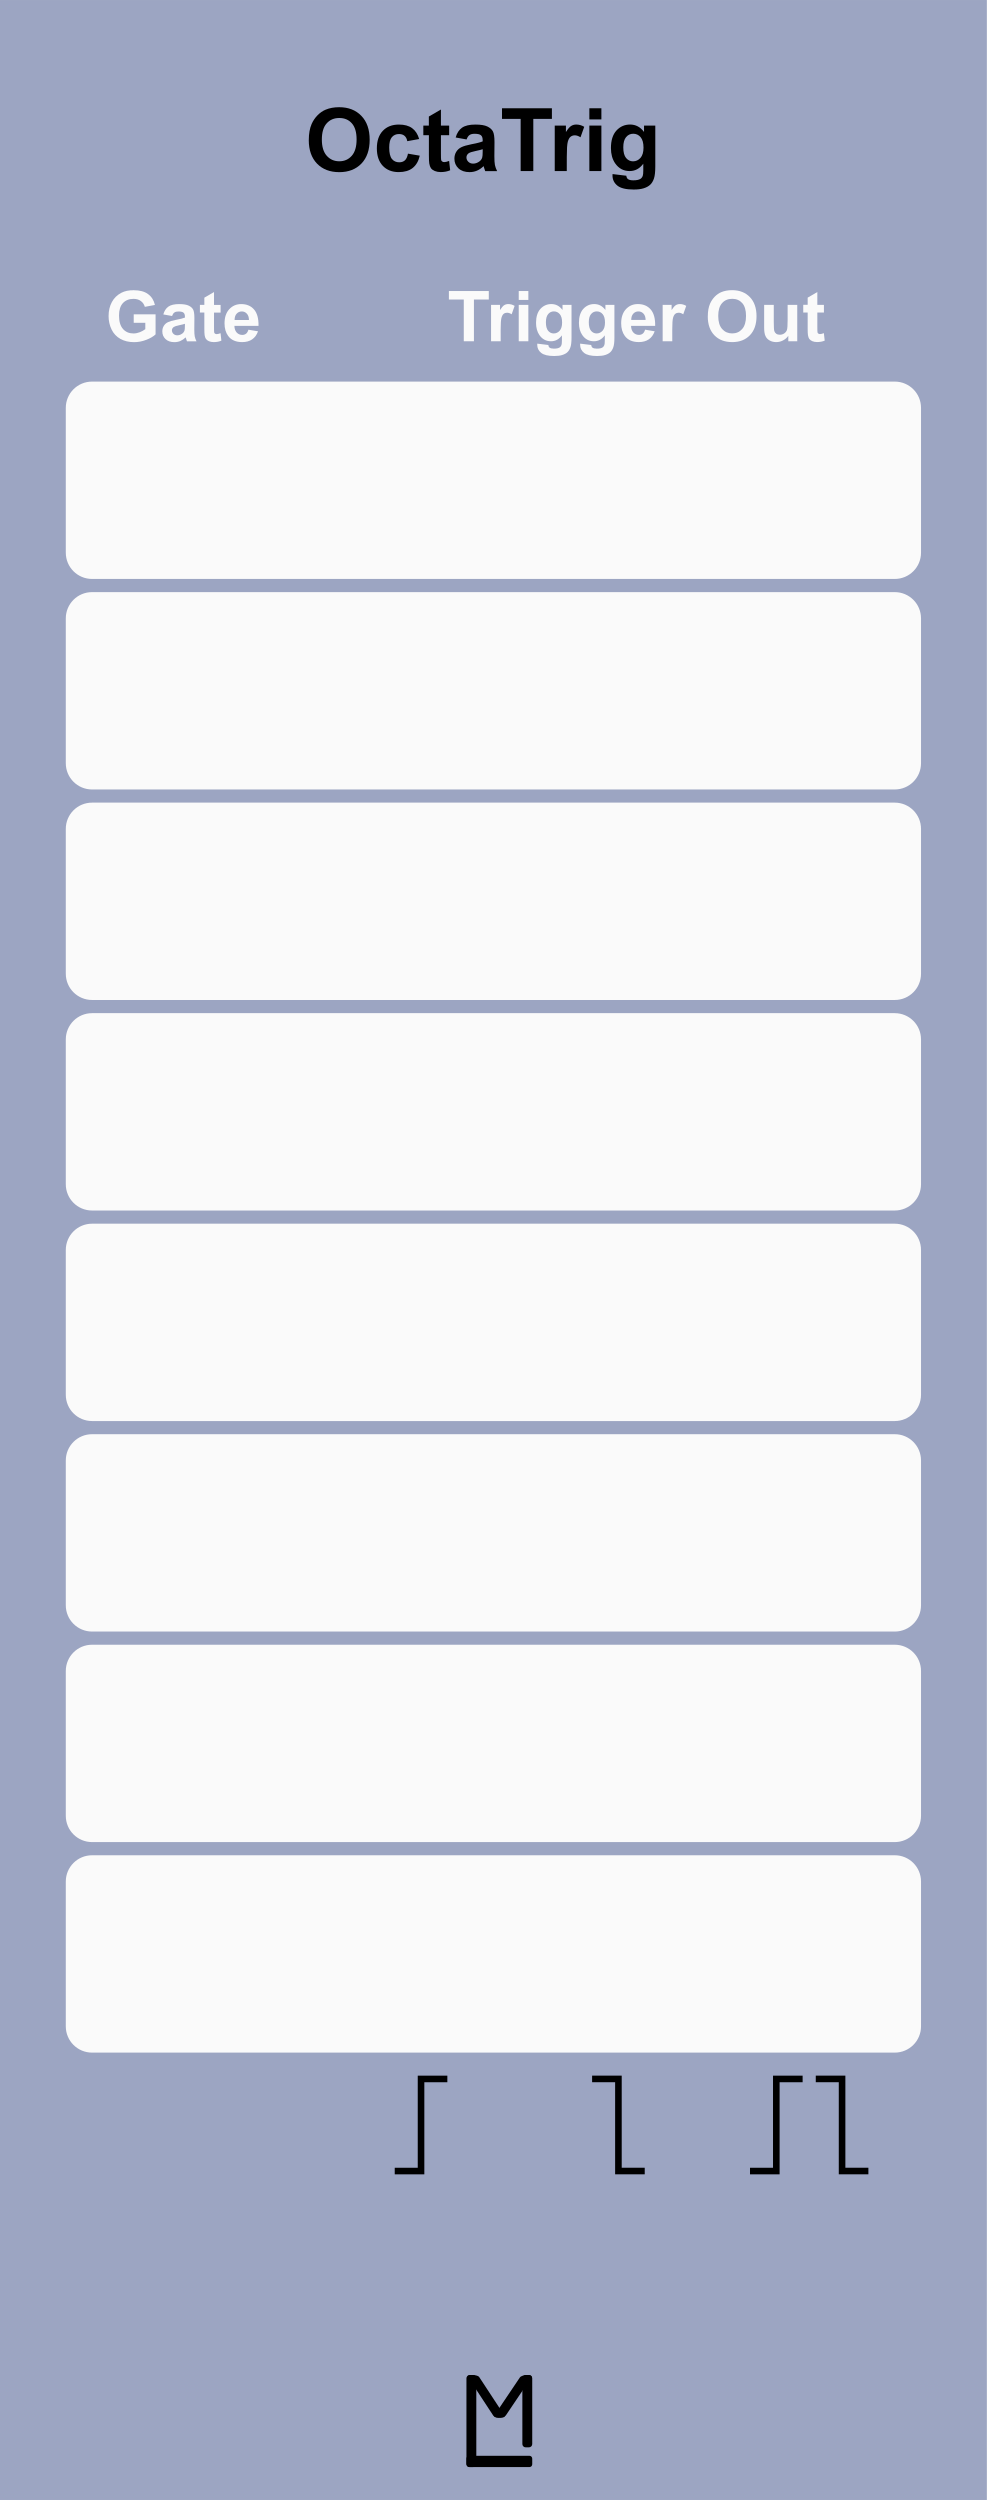
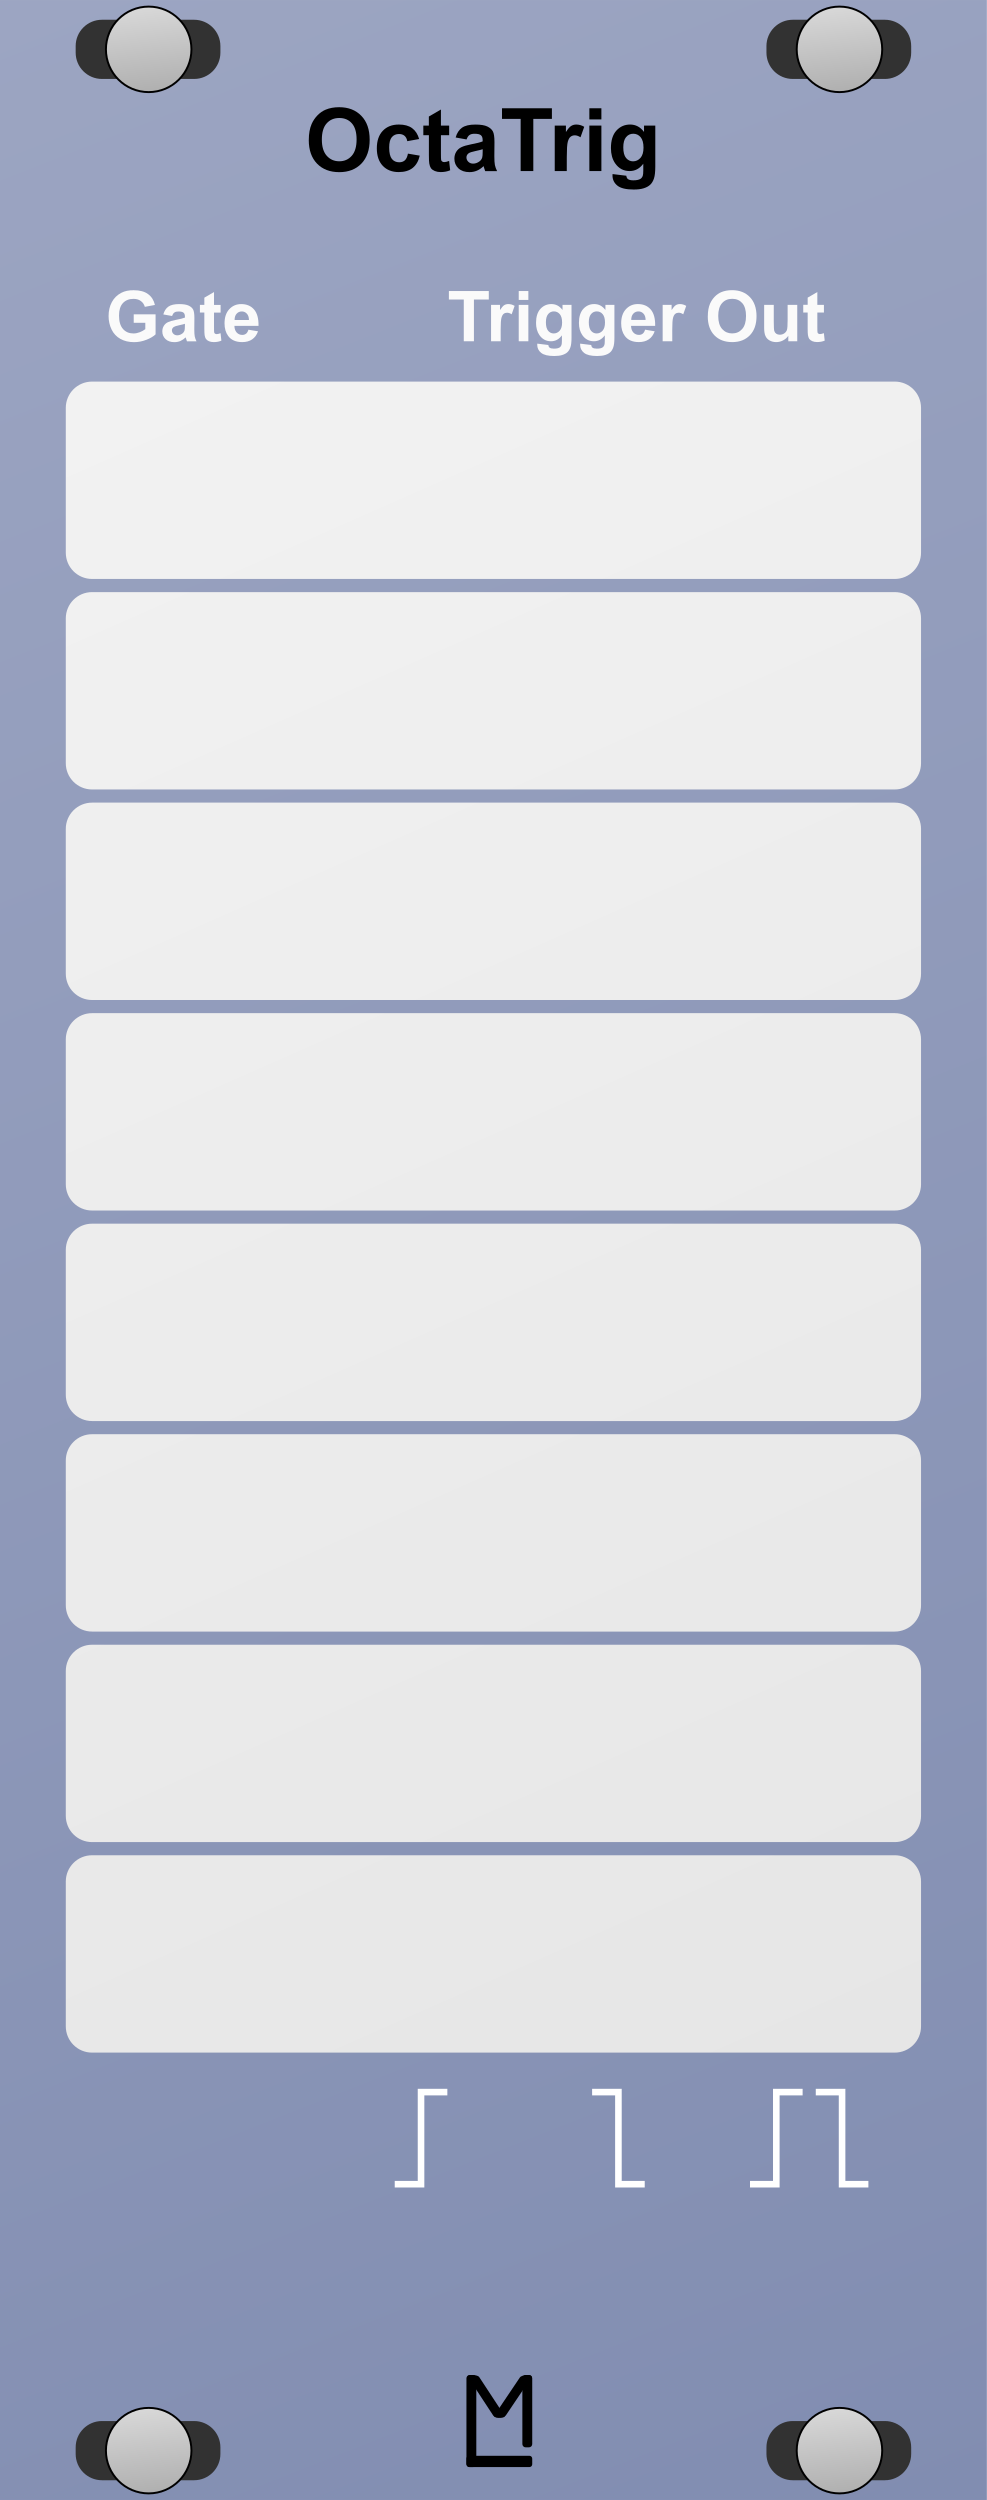
- <svg xmlns="http://www.w3.org/2000/svg" width="150" height="380" viewBox="0 0 39.688 100.542" version="1.1" id="svg8">
+ <svg xmlns="http://www.w3.org/2000/svg" xmlns:xlink="http://www.w3.org/1999/xlink" width="150" height="380" viewBox="0 0 39.688 100.542" version="1.1" id="svg8">
  <defs id="defs2">
-     </defs>
+     <linearGradient id="linearGradient855">
+       <stop style="stop-color:#f2f2f2;stop-opacity:1" offset="0" id="stop851" />
+       <stop style="stop-color:#e6e6e6;stop-opacity:1" offset="1" id="stop853" />
+     </linearGradient>
+     <linearGradient id="linearGradient846">
+       <stop style="stop-color:#9ca5c2;stop-opacity:1;" offset="0" id="stop842" />
+       <stop style="stop-color:#818db1;stop-opacity:1" offset="1" id="stop844" />
+     </linearGradient>
+     <linearGradient xlink:href="#linearGradient846" id="linearGradient848" x1="-7.3436632e-018" y1="-1.6666667e-006" x2="39.688" y2="100.542" gradientUnits="userSpaceOnUse" />
+     <linearGradient xlink:href="#linearGradient855" id="linearGradient857" x1="14" y1="58" x2="128" y2="316" gradientUnits="userSpaceOnUse" />
+     <linearGradient xlink:href="#Transport-4" id="linearGradient901" gradientUnits="userSpaceOnUse" gradientTransform="translate(0.02645864,-197.2521)" x1="5.953" y1="197.517" x2="6.35" y2="201.221" />
+     <linearGradient id="Transport-4">
+       <stop id="stop1090" offset="0" style="stop-color:#d8d8d8;stop-opacity:1" />
+       <stop id="stop1092" offset="1" style="stop-color:#acacac;stop-opacity:1" />
+     </linearGradient>
+     <linearGradient xlink:href="#Transport-4" id="linearGradient919" gradientUnits="userSpaceOnUse" gradientTransform="translate(0.02645864,-197.2521)" x1="5.953" y1="197.517" x2="6.35" y2="201.221" />
+     <linearGradient xlink:href="#Transport-4" id="linearGradient921" gradientUnits="userSpaceOnUse" gradientTransform="translate(0.02645864,-197.2521)" x1="5.953" y1="197.517" x2="6.35" y2="201.221" />
+     <linearGradient xlink:href="#Transport-4" id="linearGradient923" gradientUnits="userSpaceOnUse" gradientTransform="translate(0.02645864,-197.2521)" x1="5.953" y1="197.517" x2="6.35" y2="201.221" />
+   </defs>
  <g id="layer2" style="display:inline">
-     <path style="fill:#9ca5c2;fill-opacity:1;stroke-width:0.306" d="M 0,-3.4195964e-6 H 39.688 V 100.542 H 0 Z" id="rect4689" />
+     <rect y="-3.4195964e-006" x="0" height="100.542" width="39.688" id="rect4689" style="fill:url(#linearGradient848);fill-opacity:1;stroke-width:0.306" />
    <g id="text4720" style="font-style:normal;font-variant:normal;font-weight:bold;font-stretch:normal;font-size:19.756px;line-height:1.25;font-family:Arial;-inkscape-font-specification:'Arial, Bold';font-variant-ligatures:normal;font-variant-caps:normal;font-variant-numeric:normal;font-feature-settings:normal;text-align:start;letter-spacing:0px;word-spacing:0px;writing-mode:lr-tb;text-anchor:start;fill:#000000;fill-opacity:1;stroke:none;stroke-width:0.265" aria-label="M" />
    <g style="fill:#000000;fill-opacity:1" transform="matrix(0.25,0,0,0.25,14.9225,74.61251)" id="g4799">
-       <path style="fill:#000000;fill-opacity:1;stroke-width:0.221" d="m 15.875,83.608 h 0.529 c 0.293,0 0.529,0.236 0.529,0.529 v 13.758 c 0,0.293 -0.236,0.529 -0.529,0.529 h -0.529 c -0.293,0 -0.529,-0.236 -0.529,-0.529 V 84.138 c 0,-0.293 0.236,-0.529 0.529,-0.529 z" id="rect4736" />
-       <path style="fill:#000000;fill-opacity:1;stroke-width:0.274" d="m 15.801,96.606 h 9.674 c 0.252,0 0.455,0.203 0.455,0.455 v 0.91 c 0,0.252 -0.203,0.455 -0.455,0.455 h -9.674 c -0.252,0 -0.455,-0.203 -0.455,-0.455 v -0.91 c 0,-0.252 0.203,-0.455 0.455,-0.455 z" id="rect4738" />
-       <path style="fill:#000000;fill-opacity:1;stroke-width:0.229" d="m 24.871,83.608 h 0.529 c 0.293,0 0.529,0.236 0.529,0.529 v 10.583 c 0,0.293 -0.236,0.529 -0.529,0.529 H 24.871 c -0.293,0 -0.529,-0.236 -0.529,-0.529 V 84.138 c 0,-0.293 0.236,-0.529 0.529,-0.529 z" id="rect4759" />
-       <path transform="matrix(1,0,0.5488541,0.8359182,0,0)" style="fill:#000000;fill-opacity:1;stroke-width:0.206" d="m -38.621,100.02 c 0.5,0 0.903,0.167 0.903,0.374 v 7.481 c 0,0.207 -0.403,0.374 -0.903,0.374 -0.5,0 -0.903,-0.167 -0.903,-0.374 v -7.481 c 0,-0.207 0.403,-0.374 0.903,-0.374 z" id="rect4759-7" />
-       <path transform="matrix(1,0,0.5583794,-0.8295857,0,0)" style="fill:#000000;fill-opacity:1;stroke-width:0.209" d="m 81.411,-109.076 c 0.513,0 0.926,0.211 0.926,0.474 v 7.345 c 0,0.262 -0.413,0.474 -0.926,0.474 -0.513,0 -0.926,-0.211 -0.926,-0.474 v -7.345 c 0,-0.262 0.413,-0.474 0.926,-0.474 z" id="rect4759-7-3" />
+       <rect style="fill:#000000;fill-opacity:1;stroke-width:0.221" id="rect4736" width="1.587" height="14.817" x="15.346" y="83.608" ry="0.529" rx="0.529" />
+       <rect style="fill:#000000;fill-opacity:1;stroke-width:0.274" id="rect4738" width="10.583" height="1.819" x="15.346" y="96.606" ry="0.455" rx="0.455" />
+       <rect style="fill:#000000;fill-opacity:1;stroke-width:0.229" id="rect4759" width="1.587" height="11.642" x="24.342" y="83.608" ry="0.529" rx="0.529" />
+       <rect style="fill:#000000;fill-opacity:1;stroke-width:0.206" id="rect4759-7" width="1.807" height="8.229" x="-39.524" y="100.02" ry="0.374" transform="matrix(1,0,0.5488541,0.8359182,0,0)" rx="0.903" />
+       <rect style="fill:#000000;fill-opacity:1;stroke-width:0.209" id="rect4759-7-3" width="1.852" height="8.292" x="80.485" y="-109.076" ry="0.474" transform="matrix(1,0,0.5583794,-0.8295857,0,0)" rx="0.926" />
    </g>
    <g style="font-style:normal;font-variant:normal;font-weight:normal;font-stretch:normal;font-size:2.822px;line-height:1.25;font-family:Arial;-inkscape-font-specification:'Arial, Normal';font-variant-ligatures:normal;font-variant-caps:normal;font-variant-numeric:normal;font-feature-settings:normal;text-align:start;letter-spacing:0px;word-spacing:0px;writing-mode:lr-tb;text-anchor:start;fill:#000000;fill-opacity:1;stroke:none;stroke-width:0.265" id="text989" />
    <g aria-label="OctaTrig" style="font-style:normal;font-variant:normal;font-weight:bold;font-stretch:normal;font-size:3.528px;line-height:1.25;font-family:Arial;-inkscape-font-specification:'Arial, Bold';font-variant-ligatures:normal;font-variant-caps:normal;font-variant-numeric:normal;font-feature-settings:normal;text-align:center;letter-spacing:0px;word-spacing:0px;writing-mode:lr-tb;text-anchor:middle;display:inline;fill:#000000;fill-opacity:1;stroke:none;stroke-width:0.265" id="text914-6">
-       <path d="m 12.419,5.632 q 0,-0.386 0.115,-0.648 0.086,-0.193 0.234,-0.346 0.15,-0.153 0.327,-0.227 0.236,-0.1 0.544,-0.1 0.558,0 0.892,0.346 0.336,0.346 0.336,0.963 0,0.612 -0.332,0.958 -0.332,0.345 -0.889,0.345 -0.563,0 -0.896,-0.343 -0.332,-0.345 -0.332,-0.947 z m 0.525,-0.017 q 0,0.429 0.198,0.651 0.198,0.22 0.503,0.22 0.305,0 0.5,-0.219 0.196,-0.22 0.196,-0.66 0,-0.434 -0.191,-0.648 -0.189,-0.214 -0.505,-0.214 -0.315,0 -0.508,0.217 -0.193,0.215 -0.193,0.651 z" style="" id="path1491" />
-       <path d="m 16.856,5.591 -0.477,0.086 q -0.024,-0.143 -0.11,-0.215 -0.084,-0.072 -0.22,-0.072 -0.181,0 -0.289,0.126 -0.107,0.124 -0.107,0.417 0,0.326 0.109,0.46 0.11,0.134 0.295,0.134 0.138,0 0.226,-0.078 0.088,-0.079 0.124,-0.27 l 0.475,0.081 q -0.074,0.327 -0.284,0.494 -0.21,0.167 -0.563,0.167 -0.401,0 -0.641,-0.253 -0.238,-0.253 -0.238,-0.701 0,-0.453 0.239,-0.705 0.239,-0.253 0.648,-0.253 0.334,0 0.531,0.145 0.198,0.143 0.284,0.438 z" style="" id="path1493" />
-       <path d="m 18.064,5.05 v 0.386 h -0.331 v 0.737 q 0,0.224 0.009,0.262 0.01,0.036 0.043,0.06 0.034,0.024 0.083,0.024 0.067,0 0.195,-0.047 l 0.041,0.376 q -0.169,0.072 -0.382,0.072 -0.131,0 -0.236,-0.043 -0.105,-0.045 -0.155,-0.114 -0.048,-0.071 -0.067,-0.189 -0.015,-0.084 -0.015,-0.341 V 5.436 H 17.025 V 5.05 h 0.222 V 4.686 L 17.733,4.404 v 0.646 z" style="" id="path1495" />
-       <path d="m 18.765,5.608 -0.439,-0.079 q 0.074,-0.265 0.255,-0.393 0.181,-0.127 0.537,-0.127 0.324,0 0.482,0.078 0.158,0.076 0.222,0.195 0.065,0.117 0.065,0.432 l -0.005,0.565 q 0,0.241 0.022,0.357 0.024,0.114 0.088,0.245 h -0.479 q -0.019,-0.048 -0.047,-0.143 -0.012,-0.043 -0.017,-0.057 -0.124,0.121 -0.265,0.181 -0.141,0.06 -0.301,0.06 -0.282,0 -0.446,-0.153 -0.162,-0.153 -0.162,-0.388 0,-0.155 0.074,-0.276 0.074,-0.122 0.207,-0.186 0.134,-0.065 0.386,-0.114 0.339,-0.064 0.47,-0.119 v -0.048 q 0,-0.14 -0.069,-0.198 -0.069,-0.06 -0.26,-0.06 -0.129,0 -0.202,0.052 -0.072,0.05 -0.117,0.177 z m 0.648,0.393 q -0.093,0.031 -0.295,0.074 -0.202,0.043 -0.264,0.084 -0.095,0.067 -0.095,0.171 0,0.102 0.076,0.176 0.076,0.074 0.193,0.074 0.131,0 0.25,-0.086 0.088,-0.065 0.115,-0.16 0.019,-0.062 0.019,-0.236 z" style="" id="path1497" />
-       <path d="M 20.939,6.879 V 4.781 H 20.189 V 4.354 h 2.007 V 4.781 H 21.448 v 2.098 z" style="" id="path1499" />
-       <path d="M 22.794,6.879 H 22.31 V 5.05 h 0.45 v 0.26 q 0.115,-0.184 0.207,-0.243 0.093,-0.059 0.21,-0.059 0.165,0 0.319,0.091 l -0.15,0.422 q -0.122,-0.079 -0.227,-0.079 -0.102,0 -0.172,0.057 -0.071,0.055 -0.112,0.202 -0.04,0.146 -0.04,0.613 z" style="" id="path1501" />
-       <path d="M 23.702,4.802 V 4.354 h 0.484 v 0.448 z m 0,2.077 V 5.05 h 0.484 v 1.829 z" style="" id="path1503" />
-       <path d="m 24.635,7 0.553,0.067 q 0.014,0.096 0.064,0.133 0.069,0.052 0.217,0.052 0.189,0 0.284,-0.057 0.064,-0.038 0.096,-0.122 0.022,-0.06 0.022,-0.222 V 6.583 q -0.217,0.296 -0.548,0.296 -0.369,0 -0.584,-0.312 -0.169,-0.246 -0.169,-0.613 0,-0.46 0.22,-0.703 0.222,-0.243 0.551,-0.243 0.339,0 0.56,0.298 V 5.05 h 0.453 v 1.642 q 0,0.324 -0.053,0.484 -0.053,0.16 -0.15,0.251 -0.096,0.091 -0.258,0.143 -0.16,0.052 -0.407,0.052 -0.465,0 -0.66,-0.16 Q 24.633,7.303 24.633,7.058 q 0,-0.024 0.002,-0.059 z m 0.432,-1.073 q 0,0.291 0.112,0.427 0.114,0.134 0.279,0.134 0.177,0 0.3,-0.138 0.122,-0.14 0.122,-0.412 0,-0.284 -0.117,-0.422 -0.117,-0.138 -0.296,-0.138 -0.174,0 -0.288,0.136 -0.112,0.134 -0.112,0.412 z" style="" id="path1505" />
+       <path d="m 12.419,5.632 q 0,-0.386 0.115,-0.648 0.086,-0.193 0.234,-0.346 0.15,-0.153 0.327,-0.227 0.236,-0.1 0.544,-0.1 0.558,0 0.892,0.346 0.336,0.346 0.336,0.963 0,0.612 -0.332,0.958 -0.332,0.345 -0.889,0.345 -0.563,0 -0.896,-0.343 -0.332,-0.345 -0.332,-0.947 z m 0.525,-0.017 q 0,0.429 0.198,0.651 0.198,0.22 0.503,0.22 0.305,0 0.5,-0.219 0.196,-0.22 0.196,-0.66 0,-0.434 -0.191,-0.648 -0.189,-0.214 -0.505,-0.214 -0.315,0 -0.508,0.217 -0.193,0.215 -0.193,0.651 z" id="path1002" />
+       <path d="m 16.856,5.591 -0.477,0.086 Q 16.355,5.534 16.269,5.461 16.184,5.389 16.048,5.389 q -0.181,0 -0.289,0.126 -0.107,0.124 -0.107,0.417 0,0.326 0.109,0.46 0.11,0.134 0.295,0.134 0.138,0 0.226,-0.078 0.088,-0.079 0.124,-0.27 l 0.475,0.081 q -0.074,0.327 -0.284,0.494 -0.21,0.167 -0.563,0.167 -0.401,0 -0.641,-0.253 -0.238,-0.253 -0.238,-0.701 0,-0.453 0.239,-0.705 0.239,-0.253 0.648,-0.253 0.334,0 0.531,0.145 0.198,0.143 0.284,0.438 z" id="path1004" />
+       <path d="m 18.064,5.05 v 0.386 h -0.331 v 0.737 q 0,0.224 0.009,0.262 0.01,0.036 0.043,0.06 0.034,0.024 0.083,0.024 0.067,0 0.195,-0.047 l 0.041,0.376 q -0.169,0.072 -0.382,0.072 -0.131,0 -0.236,-0.043 -0.105,-0.045 -0.155,-0.114 -0.048,-0.071 -0.067,-0.189 -0.015,-0.084 -0.015,-0.341 V 5.436 H 17.025 V 5.05 h 0.222 V 4.686 L 17.733,4.404 v 0.646 z" id="path1006" />
+       <path d="M 18.765,5.608 18.325,5.529 q 0.074,-0.265 0.255,-0.393 0.181,-0.127 0.537,-0.127 0.324,0 0.482,0.078 0.158,0.076 0.222,0.195 0.065,0.117 0.065,0.432 l -0.005,0.565 q 0,0.241 0.022,0.357 0.024,0.114 0.088,0.245 h -0.479 q -0.019,-0.048 -0.047,-0.143 -0.012,-0.043 -0.017,-0.057 -0.124,0.121 -0.265,0.181 -0.141,0.06 -0.301,0.06 -0.282,0 -0.446,-0.153 -0.162,-0.153 -0.162,-0.388 0,-0.155 0.074,-0.276 0.074,-0.122 0.207,-0.186 0.134,-0.065 0.386,-0.114 0.339,-0.064 0.47,-0.119 V 5.637 q 0,-0.14 -0.069,-0.198 -0.069,-0.06 -0.26,-0.06 -0.129,0 -0.202,0.052 -0.072,0.05 -0.117,0.177 z m 0.648,0.393 q -0.093,0.031 -0.295,0.074 -0.202,0.043 -0.264,0.084 -0.095,0.067 -0.095,0.171 0,0.102 0.076,0.176 0.076,0.074 0.193,0.074 0.131,0 0.25,-0.086 0.088,-0.065 0.115,-0.16 0.019,-0.062 0.019,-0.236 z" id="path1008" />
+       <path d="M 20.939,6.879 V 4.781 H 20.189 V 4.354 h 2.007 V 4.781 H 21.448 v 2.098 z" id="path1010" />
+       <path d="M 22.794,6.879 H 22.31 V 5.05 h 0.45 v 0.26 q 0.115,-0.184 0.207,-0.243 0.093,-0.059 0.21,-0.059 0.165,0 0.319,0.091 l -0.15,0.422 q -0.122,-0.079 -0.227,-0.079 -0.102,0 -0.172,0.057 -0.071,0.055 -0.112,0.202 -0.04,0.146 -0.04,0.613 z" id="path1012" />
+       <path d="M 23.702,4.802 V 4.354 h 0.484 v 0.448 z m 0,2.077 V 5.05 h 0.484 v 1.829 z" id="path1014" />
+       <path d="m 24.635,7 0.553,0.067 q 0.014,0.096 0.064,0.133 0.069,0.052 0.217,0.052 0.189,0 0.284,-0.057 0.064,-0.038 0.096,-0.122 0.022,-0.06 0.022,-0.222 V 6.583 q -0.217,0.296 -0.548,0.296 -0.369,0 -0.584,-0.312 -0.169,-0.246 -0.169,-0.613 0,-0.46 0.22,-0.703 0.222,-0.243 0.551,-0.243 0.339,0 0.56,0.298 V 5.05 h 0.453 v 1.642 q 0,0.324 -0.053,0.484 -0.053,0.16 -0.15,0.251 -0.096,0.091 -0.258,0.143 -0.16,0.052 -0.407,0.052 -0.465,0 -0.66,-0.16 Q 24.633,7.303 24.633,7.058 q 0,-0.024 0.002,-0.059 z m 0.432,-1.073 q 0,0.291 0.112,0.427 0.114,0.134 0.279,0.134 0.177,0 0.3,-0.138 0.122,-0.14 0.122,-0.412 0,-0.284 -0.117,-0.422 -0.117,-0.138 -0.296,-0.138 -0.174,0 -0.288,0.136 -0.112,0.134 -0.112,0.412 z" id="path1016" />
    </g>
-     <path style="fill:#fafafa;fill-opacity:1;stroke:none;stroke-width:0.463;stroke-linecap:square;stroke-linejoin:bevel;stroke-miterlimit:2;stroke-dasharray:none;stroke-opacity:1;paint-order:markers fill stroke" d="M 3.704,15.346 H 35.983 c 0.586,0 1.058,0.472 1.058,1.058 v 5.821 c 0,0.586 -0.472,1.058 -1.058,1.058 H 3.704 c -0.586,0 -1.058,-0.472 -1.058,-1.058 V 16.404 c 0,-0.586 0.472,-1.058 1.058,-1.058 z" id="rect826" />
-     <path style="display:inline;fill:#fafafa;fill-opacity:1;stroke:none;stroke-width:0.463;stroke-linecap:square;stroke-linejoin:bevel;stroke-miterlimit:2;stroke-dasharray:none;stroke-opacity:1;paint-order:markers fill stroke" d="M 3.704,23.813 H 35.983 c 0.586,0 1.058,0.472 1.058,1.058 v 5.821 c 0,0.586 -0.472,1.058 -1.058,1.058 H 3.704 c -0.586,0 -1.058,-0.472 -1.058,-1.058 v -5.821 c 0,-0.586 0.472,-1.058 1.058,-1.058 z" id="rect826-6" />
-     <path style="display:inline;fill:#fafafa;fill-opacity:1;stroke:none;stroke-width:0.463;stroke-linecap:square;stroke-linejoin:bevel;stroke-miterlimit:2;stroke-dasharray:none;stroke-opacity:1;paint-order:markers fill stroke" d="M 3.704,32.279 H 35.983 c 0.586,0 1.058,0.472 1.058,1.058 v 5.821 c 0,0.586 -0.472,1.058 -1.058,1.058 H 3.704 c -0.586,0 -1.058,-0.472 -1.058,-1.058 v -5.821 c 0,-0.586 0.472,-1.058 1.058,-1.058 z" id="rect826-3" />
-     <path style="display:inline;fill:#fafafa;fill-opacity:1;stroke:none;stroke-width:0.463;stroke-linecap:square;stroke-linejoin:bevel;stroke-miterlimit:2;stroke-dasharray:none;stroke-opacity:1;paint-order:markers fill stroke" d="M 3.704,40.746 H 35.983 c 0.586,0 1.058,0.472 1.058,1.058 v 5.821 c 0,0.586 -0.472,1.058 -1.058,1.058 H 3.704 c -0.586,0 -1.058,-0.472 -1.058,-1.058 v -5.821 c 0,-0.586 0.472,-1.058 1.058,-1.058 z" id="rect826-4" />
-     <path style="display:inline;fill:#fafafa;fill-opacity:1;stroke:none;stroke-width:0.463;stroke-linecap:square;stroke-linejoin:bevel;stroke-miterlimit:2;stroke-dasharray:none;stroke-opacity:1;paint-order:markers fill stroke" d="M 3.704,49.213 H 35.983 c 0.586,0 1.058,0.472 1.058,1.058 v 5.821 c 0,0.586 -0.472,1.058 -1.058,1.058 H 3.704 c -0.586,0 -1.058,-0.472 -1.058,-1.058 v -5.821 c 0,-0.586 0.472,-1.058 1.058,-1.058 z" id="rect826-8" />
-     <path style="display:inline;fill:#fafafa;fill-opacity:1;stroke:none;stroke-width:0.463;stroke-linecap:square;stroke-linejoin:bevel;stroke-miterlimit:2;stroke-dasharray:none;stroke-opacity:1;paint-order:markers fill stroke" d="M 3.704,57.679 H 35.983 c 0.586,0 1.058,0.472 1.058,1.058 v 5.821 c 0,0.586 -0.472,1.058 -1.058,1.058 H 3.704 c -0.586,0 -1.058,-0.472 -1.058,-1.058 v -5.821 c 0,-0.586 0.472,-1.058 1.058,-1.058 z" id="rect826-5" />
-     <path style="display:inline;fill:#fafafa;fill-opacity:1;stroke:none;stroke-width:0.463;stroke-linecap:square;stroke-linejoin:bevel;stroke-miterlimit:2;stroke-dasharray:none;stroke-opacity:1;paint-order:markers fill stroke" d="M 3.704,66.146 H 35.983 c 0.586,0 1.058,0.472 1.058,1.058 v 5.821 c 0,0.586 -0.472,1.058 -1.058,1.058 H 3.704 c -0.586,0 -1.058,-0.472 -1.058,-1.058 v -5.821 c 0,-0.586 0.472,-1.058 1.058,-1.058 z" id="rect826-2" />
-     <path style="display:inline;fill:#fafafa;fill-opacity:1;stroke:none;stroke-width:0.463;stroke-linecap:square;stroke-linejoin:bevel;stroke-miterlimit:2;stroke-dasharray:none;stroke-opacity:1;paint-order:markers fill stroke" d="M 3.704,74.613 H 35.983 c 0.586,0 1.058,0.472 1.058,1.058 v 5.821 c 0,0.586 -0.472,1.058 -1.058,1.058 H 3.704 c -0.586,0 -1.058,-0.472 -1.058,-1.058 v -5.821 c 0,-0.586 0.472,-1.058 1.058,-1.058 z" id="rect826-37" />
+     <path style="fill:url(#linearGradient857);fill-opacity:1;stroke:none;stroke-width:1.75;stroke-linecap:square;stroke-linejoin:bevel;stroke-miterlimit:2;stroke-dasharray:none;stroke-opacity:1;paint-order:markers fill stroke" d="m 14,58 c -2.216,0 -4,1.784 -4,4 v 22 c 0,2.216 1.784,4 4,4 h 122 c 2.216,0 4,-1.784 4,-4 V 62 c 0,-2.216 -1.784,-4 -4,-4 z m 0,32 c -2.216,0 -4,1.784 -4,4 v 22 c 0,2.216 1.784,4 4,4 h 122 c 2.216,0 4,-1.784 4,-4 V 94 c 0,-2.216 -1.784,-4 -4,-4 z m 0,32 c -2.216,0 -4,1.784 -4,4 v 22 c 0,2.216 1.784,4 4,4 h 122 c 2.216,0 4,-1.784 4,-4 v -22 c 0,-2.216 -1.784,-4 -4,-4 z m 0,32 c -2.216,0 -4,1.784 -4,4 v 22 c 0,2.216 1.784,4 4,4 h 122 c 2.216,0 4,-1.784 4,-4 v -22 c 0,-2.216 -1.784,-4 -4,-4 z m 0,32 c -2.216,0 -4,1.784 -4,4 v 22 c 0,2.216 1.784,4 4,4 h 122 c 2.216,0 4,-1.784 4,-4 v -22 c 0,-2.216 -1.784,-4 -4,-4 z m 0,32 c -2.216,0 -4,1.784 -4,4 v 22 c 0,2.216 1.784,4 4,4 h 122 c 2.216,0 4,-1.784 4,-4 v -22 c 0,-2.216 -1.784,-4 -4,-4 z m 0,32 c -2.216,0 -4,1.784 -4,4 v 22 c 0,2.216 1.784,4 4,4 h 122 c 2.216,0 4,-1.784 4,-4 v -22 c 0,-2.216 -1.784,-4 -4,-4 z m 0,32 c -2.216,0 -4,1.784 -4,4 v 22 c 0,2.216 1.784,4 4,4 h 122 c 2.216,0 4,-1.784 4,-4 v -22 c 0,-2.216 -1.784,-4 -4,-4 z" transform="scale(0.2645833)" id="rect826" />
    <g aria-label="Gate" style="font-style:normal;font-variant:normal;font-weight:bold;font-stretch:normal;font-size:2.822px;line-height:1.25;font-family:Arial;-inkscape-font-specification:'Arial, Bold';font-variant-ligatures:normal;font-variant-caps:normal;font-variant-numeric:normal;font-feature-settings:normal;text-align:start;letter-spacing:0px;word-spacing:0px;writing-mode:lr-tb;text-anchor:start;display:inline;fill:#fafafa;fill-opacity:1;stroke:none;stroke-width:0.265" id="text854-2">
-       <path d="m 5.378,12.982 v -0.34 h 0.879 v 0.805 q -0.128,0.124 -0.372,0.219 -0.243,0.094 -0.492,0.094 -0.317,0 -0.553,-0.132 -0.236,-0.134 -0.354,-0.38 -0.119,-0.248 -0.119,-0.539 0,-0.316 0.132,-0.561 0.132,-0.245 0.387,-0.376 0.194,-0.101 0.484,-0.101 0.376,0 0.587,0.158 0.212,0.157 0.273,0.435 l -0.405,0.076 q -0.043,-0.149 -0.161,-0.234 -0.117,-0.087 -0.294,-0.087 -0.267,0 -0.426,0.169 -0.157,0.169 -0.157,0.503 0,0.36 0.16,0.54 0.16,0.179 0.419,0.179 0.128,0 0.256,-0.05 0.13,-0.051 0.222,-0.123 v -0.256 z" style="" id="path1516" />
-       <path d="m 6.919,12.708 -0.351,-0.063 q 0.059,-0.212 0.204,-0.314 0.145,-0.102 0.43,-0.102 0.259,0 0.386,0.062 0.127,0.061 0.178,0.156 0.052,0.094 0.052,0.346 l -0.004,0.452 q 0,0.193 0.018,0.285 0.019,0.091 0.07,0.196 H 7.519 q -0.015,-0.039 -0.037,-0.114 -0.01,-0.034 -0.014,-0.045 -0.099,0.096 -0.212,0.145 -0.113,0.048 -0.241,0.048 -0.226,0 -0.357,-0.123 -0.13,-0.123 -0.13,-0.31 0,-0.124 0.059,-0.22 0.059,-0.098 0.165,-0.149 0.107,-0.052 0.309,-0.091 0.271,-0.051 0.376,-0.095 v -0.039 q 0,-0.112 -0.055,-0.158 -0.055,-0.048 -0.208,-0.048 -0.103,0 -0.161,0.041 -0.058,0.04 -0.094,0.142 z m 0.518,0.314 q -0.074,0.025 -0.236,0.059 -0.161,0.034 -0.211,0.068 -0.076,0.054 -0.076,0.136 0,0.081 0.061,0.141 0.061,0.059 0.154,0.059 0.105,0 0.2,-0.069 0.07,-0.052 0.092,-0.128 0.015,-0.05 0.015,-0.189 z" style="" id="path1518" />
-       <path d="m 8.872,12.262 v 0.309 H 8.607 v 0.59 q 0,0.179 0.007,0.209 0.008,0.029 0.034,0.048 0.028,0.019 0.066,0.019 0.054,0 0.156,-0.037 l 0.033,0.3 q -0.135,0.058 -0.306,0.058 -0.105,0 -0.189,-0.034 -0.084,-0.036 -0.124,-0.091 -0.039,-0.057 -0.054,-0.152 -0.012,-0.068 -0.012,-0.273 v -0.638 h -0.178 v -0.309 h 0.178 V 11.971 L 8.607,11.745 v 0.517 z" style="" id="path1520" />
-       <path d="m 9.991,13.259 0.386,0.065 q -0.074,0.212 -0.236,0.324 -0.16,0.11 -0.401,0.11 -0.382,0 -0.565,-0.249 -0.145,-0.2 -0.145,-0.504 0,-0.364 0.19,-0.569 0.19,-0.207 0.481,-0.207 0.327,0 0.515,0.216 0.189,0.215 0.181,0.66 H 9.427 q 0.004,0.172 0.094,0.269 0.09,0.095 0.223,0.095 0.091,0 0.153,-0.05 0.062,-0.05 0.094,-0.16 z m 0.022,-0.391 Q 10.009,12.7 9.926,12.613 q -0.083,-0.088 -0.201,-0.088 -0.127,0 -0.209,0.092 -0.083,0.092 -0.081,0.251 z" style="" id="path1522" />
+       <path d="m 5.378,12.982 v -0.34 h 0.879 v 0.805 q -0.128,0.124 -0.372,0.219 -0.243,0.094 -0.492,0.094 -0.317,0 -0.553,-0.132 -0.236,-0.134 -0.354,-0.38 -0.119,-0.248 -0.119,-0.539 0,-0.316 0.132,-0.561 0.132,-0.245 0.387,-0.376 0.194,-0.101 0.484,-0.101 0.376,0 0.587,0.158 0.212,0.157 0.273,0.435 l -0.405,0.076 q -0.043,-0.149 -0.161,-0.234 -0.117,-0.087 -0.294,-0.087 -0.267,0 -0.426,0.169 -0.157,0.169 -0.157,0.503 0,0.36 0.16,0.54 0.16,0.179 0.419,0.179 0.128,0 0.256,-0.05 0.13,-0.051 0.222,-0.123 v -0.256 z" id="path993" />
+       <path d="m 6.919,12.708 -0.351,-0.063 q 0.059,-0.212 0.204,-0.314 0.145,-0.102 0.43,-0.102 0.259,0 0.386,0.062 0.127,0.061 0.178,0.156 0.052,0.094 0.052,0.346 l -0.004,0.452 q 0,0.193 0.018,0.285 0.019,0.091 0.07,0.196 H 7.519 q -0.015,-0.039 -0.037,-0.114 -0.01,-0.034 -0.014,-0.045 -0.099,0.096 -0.212,0.145 -0.113,0.048 -0.241,0.048 -0.226,0 -0.357,-0.123 -0.13,-0.123 -0.13,-0.31 0,-0.124 0.059,-0.22 0.059,-0.098 0.165,-0.149 0.107,-0.052 0.309,-0.091 0.271,-0.051 0.376,-0.095 v -0.039 q 0,-0.112 -0.055,-0.158 -0.055,-0.048 -0.208,-0.048 -0.103,0 -0.161,0.041 -0.058,0.04 -0.094,0.142 z m 0.518,0.314 q -0.074,0.025 -0.236,0.059 -0.161,0.034 -0.211,0.068 -0.076,0.054 -0.076,0.136 0,0.081 0.061,0.141 0.061,0.059 0.154,0.059 0.105,0 0.2,-0.069 0.07,-0.052 0.092,-0.128 0.015,-0.05 0.015,-0.189 z" id="path995" />
+       <path d="m 8.872,12.262 v 0.309 H 8.607 v 0.59 q 0,0.179 0.007,0.209 0.008,0.029 0.034,0.048 0.028,0.019 0.066,0.019 0.054,0 0.156,-0.037 l 0.033,0.3 q -0.135,0.058 -0.306,0.058 -0.105,0 -0.189,-0.034 -0.084,-0.036 -0.124,-0.091 -0.039,-0.057 -0.054,-0.152 -0.012,-0.068 -0.012,-0.273 v -0.638 h -0.178 v -0.309 h 0.178 V 11.971 L 8.607,11.745 v 0.517 z" id="path997" />
+       <path d="m 9.991,13.259 0.386,0.065 q -0.074,0.212 -0.236,0.324 -0.16,0.11 -0.401,0.11 -0.382,0 -0.565,-0.249 -0.145,-0.2 -0.145,-0.504 0,-0.364 0.19,-0.569 0.19,-0.207 0.481,-0.207 0.327,0 0.515,0.216 0.189,0.215 0.181,0.66 H 9.427 q 0.004,0.172 0.094,0.269 0.09,0.095 0.223,0.095 0.091,0 0.153,-0.05 0.062,-0.05 0.094,-0.16 z m 0.022,-0.391 Q 10.009,12.7 9.926,12.613 q -0.083,-0.088 -0.201,-0.088 -0.127,0 -0.209,0.092 -0.083,0.092 -0.081,0.251 z" id="path999" />
    </g>
    <g aria-label="Trigger Out" style="font-style:normal;font-variant:normal;font-weight:bold;font-stretch:normal;font-size:2.822px;line-height:1.25;font-family:Arial;-inkscape-font-specification:'Arial, Bold';font-variant-ligatures:normal;font-variant-caps:normal;font-variant-numeric:normal;font-feature-settings:normal;text-align:start;letter-spacing:0px;word-spacing:0px;writing-mode:lr-tb;text-anchor:start;display:inline;fill:#fafafa;fill-opacity:1;stroke:none;stroke-width:0.265" id="text854-2-5">
-       <path d="m 18.652,13.724 v -1.678 h -0.599 v -0.342 h 1.605 v 0.342 h -0.598 v 1.678 z" style="" id="path1525" />
-       <path d="m 20.136,13.724 h -0.387 v -1.463 h 0.36 v 0.208 q 0.092,-0.147 0.165,-0.194 0.074,-0.047 0.168,-0.047 0.132,0 0.255,0.073 l -0.12,0.338 q -0.098,-0.063 -0.182,-0.063 -0.081,0 -0.138,0.045 -0.057,0.044 -0.09,0.161 -0.032,0.117 -0.032,0.491 z" style="" id="path1527" />
-       <path d="m 20.862,12.062 v -0.358 h 0.387 v 0.358 z m 0,1.662 v -1.463 h 0.387 v 1.463 z" style="" id="path1529" />
-       <path d="m 21.609,13.82 0.442,0.054 q 0.011,0.077 0.051,0.106 0.055,0.041 0.174,0.041 0.152,0 0.227,-0.045 0.051,-0.03 0.077,-0.098 0.018,-0.048 0.018,-0.178 V 13.487 q -0.174,0.237 -0.438,0.237 -0.295,0 -0.467,-0.249 -0.135,-0.197 -0.135,-0.491 0,-0.368 0.176,-0.562 0.178,-0.194 0.441,-0.194 0.271,0 0.448,0.238 v -0.205 h 0.362 v 1.313 q 0,0.259 -0.043,0.387 -0.043,0.128 -0.12,0.201 -0.077,0.073 -0.207,0.114 -0.128,0.041 -0.325,0.041 -0.372,0 -0.528,-0.128 -0.156,-0.127 -0.156,-0.322 0,-0.019 0.001,-0.047 z m 0.346,-0.859 q 0,0.233 0.09,0.342 0.091,0.107 0.223,0.107 0.142,0 0.24,-0.11 0.098,-0.112 0.098,-0.329 0,-0.227 -0.094,-0.338 -0.094,-0.11 -0.237,-0.11 -0.139,0 -0.23,0.109 -0.09,0.107 -0.09,0.329 z" style="" id="path1531" />
-       <path d="m 23.334,13.82 0.442,0.054 q 0.011,0.077 0.051,0.106 0.055,0.041 0.174,0.041 0.152,0 0.227,-0.045 0.051,-0.03 0.077,-0.098 0.018,-0.048 0.018,-0.178 V 13.487 q -0.174,0.237 -0.438,0.237 -0.295,0 -0.467,-0.249 -0.135,-0.197 -0.135,-0.491 0,-0.368 0.176,-0.562 0.178,-0.194 0.441,-0.194 0.271,0 0.448,0.238 v -0.205 h 0.362 v 1.313 q 0,0.259 -0.043,0.387 -0.043,0.128 -0.12,0.201 -0.077,0.073 -0.207,0.114 -0.128,0.041 -0.325,0.041 -0.372,0 -0.528,-0.128 -0.156,-0.127 -0.156,-0.322 0,-0.019 0.001,-0.047 z m 0.346,-0.859 q 0,0.233 0.09,0.342 0.091,0.107 0.223,0.107 0.142,0 0.24,-0.11 0.098,-0.112 0.098,-0.329 0,-0.227 -0.094,-0.338 -0.094,-0.11 -0.237,-0.11 -0.139,0 -0.23,0.109 -0.09,0.107 -0.09,0.329 z" style="" id="path1533" />
-       <path d="m 25.943,13.258 0.386,0.065 q -0.074,0.212 -0.236,0.324 -0.16,0.11 -0.401,0.11 -0.382,0 -0.565,-0.249 -0.145,-0.2 -0.145,-0.504 0,-0.364 0.19,-0.569 0.19,-0.207 0.481,-0.207 0.327,0 0.515,0.216 0.189,0.215 0.181,0.66 h -0.97 q 0.004,0.172 0.094,0.269 0.09,0.095 0.223,0.095 0.091,0 0.153,-0.05 0.062,-0.05 0.094,-0.16 z m 0.022,-0.391 q -0.004,-0.168 -0.087,-0.255 -0.083,-0.088 -0.201,-0.088 -0.127,0 -0.209,0.092 -0.083,0.092 -0.081,0.251 z" style="" id="path1535" />
-       <path d="m 27.037,13.724 h -0.387 v -1.463 h 0.36 v 0.208 q 0.092,-0.147 0.165,-0.194 0.074,-0.047 0.168,-0.047 0.132,0 0.255,0.073 l -0.12,0.338 q -0.098,-0.063 -0.182,-0.063 -0.081,0 -0.138,0.045 -0.057,0.044 -0.09,0.161 -0.032,0.117 -0.032,0.491 z" style="" id="path1537" />
-       <path d="m 28.466,12.726 q 0,-0.309 0.092,-0.518 0.069,-0.154 0.187,-0.277 0.12,-0.123 0.262,-0.182 0.189,-0.08 0.435,-0.08 0.446,0 0.714,0.277 0.269,0.277 0.269,0.77 0,0.489 -0.266,0.766 -0.266,0.276 -0.711,0.276 -0.451,0 -0.717,-0.274 -0.266,-0.276 -0.266,-0.758 z m 0.42,-0.014 q 0,0.343 0.158,0.521 0.158,0.176 0.402,0.176 0.244,0 0.4,-0.175 0.157,-0.176 0.157,-0.528 0,-0.347 -0.153,-0.518 -0.152,-0.171 -0.404,-0.171 -0.252,0 -0.407,0.174 -0.154,0.172 -0.154,0.521 z" style="" id="path1539" />
-       <path d="m 31.703,13.724 v -0.219 q -0.08,0.117 -0.211,0.185 -0.13,0.068 -0.274,0.068 -0.147,0 -0.265,-0.065 -0.117,-0.065 -0.169,-0.182 -0.052,-0.117 -0.052,-0.324 v -0.926 h 0.387 v 0.672 q 0,0.309 0.021,0.379 0.022,0.069 0.079,0.11 0.057,0.04 0.143,0.04 0.099,0 0.178,-0.054 0.079,-0.055 0.107,-0.135 0.029,-0.081 0.029,-0.395 v -0.617 h 0.387 v 1.463 z" style="" id="path1541" />
-       <path d="m 33.136,12.26 v 0.309 h -0.265 v 0.59 q 0,0.179 0.007,0.209 0.008,0.029 0.034,0.048 0.028,0.019 0.066,0.019 0.054,0 0.156,-0.037 l 0.033,0.3 q -0.135,0.058 -0.306,0.058 -0.105,0 -0.189,-0.034 -0.084,-0.036 -0.124,-0.091 -0.039,-0.057 -0.054,-0.152 -0.012,-0.068 -0.012,-0.273 v -0.638 h -0.178 v -0.309 h 0.178 V 11.97 l 0.389,-0.226 v 0.517 z" style="" id="path1543" />
+       <path d="m 18.652,13.724 v -1.678 h -0.599 v -0.342 h 1.605 v 0.342 h -0.598 v 1.678 z" id="path972" />
+       <path d="m 20.136,13.724 h -0.387 v -1.463 h 0.36 v 0.208 q 0.092,-0.147 0.165,-0.194 0.074,-0.047 0.168,-0.047 0.132,0 0.255,0.073 l -0.12,0.338 q -0.098,-0.063 -0.182,-0.063 -0.081,0 -0.138,0.045 -0.057,0.044 -0.09,0.161 -0.032,0.117 -0.032,0.491 z" id="path974" />
+       <path d="m 20.862,12.062 v -0.358 h 0.387 v 0.358 z m 0,1.662 v -1.463 h 0.387 v 1.463 z" id="path976" />
+       <path d="m 21.609,13.82 0.442,0.054 q 0.011,0.077 0.051,0.106 0.055,0.041 0.174,0.041 0.152,0 0.227,-0.045 0.051,-0.03 0.077,-0.098 0.018,-0.048 0.018,-0.178 V 13.487 q -0.174,0.237 -0.438,0.237 -0.295,0 -0.467,-0.249 -0.135,-0.197 -0.135,-0.491 0,-0.368 0.176,-0.562 0.178,-0.194 0.441,-0.194 0.271,0 0.448,0.238 v -0.205 h 0.362 v 1.313 q 0,0.259 -0.043,0.387 -0.043,0.128 -0.12,0.201 -0.077,0.073 -0.207,0.114 -0.128,0.041 -0.325,0.041 -0.372,0 -0.528,-0.128 -0.156,-0.127 -0.156,-0.322 0,-0.019 0.001,-0.047 z m 0.346,-0.859 q 0,0.233 0.09,0.342 0.091,0.107 0.223,0.107 0.142,0 0.24,-0.11 0.098,-0.112 0.098,-0.329 0,-0.227 -0.094,-0.338 -0.094,-0.11 -0.237,-0.11 -0.139,0 -0.23,0.109 -0.09,0.107 -0.09,0.329 z" id="path978" />
+       <path d="m 23.334,13.82 0.442,0.054 q 0.011,0.077 0.051,0.106 0.055,0.041 0.174,0.041 0.152,0 0.227,-0.045 0.051,-0.03 0.077,-0.098 0.018,-0.048 0.018,-0.178 V 13.487 q -0.174,0.237 -0.438,0.237 -0.295,0 -0.467,-0.249 -0.135,-0.197 -0.135,-0.491 0,-0.368 0.176,-0.562 0.178,-0.194 0.441,-0.194 0.271,0 0.448,0.238 v -0.205 h 0.362 v 1.313 q 0,0.259 -0.043,0.387 -0.043,0.128 -0.12,0.201 -0.077,0.073 -0.207,0.114 -0.128,0.041 -0.325,0.041 -0.372,0 -0.528,-0.128 -0.156,-0.127 -0.156,-0.322 0,-0.019 0.001,-0.047 z m 0.346,-0.859 q 0,0.233 0.09,0.342 0.091,0.107 0.223,0.107 0.142,0 0.24,-0.11 0.098,-0.112 0.098,-0.329 0,-0.227 -0.094,-0.338 -0.094,-0.11 -0.237,-0.11 -0.139,0 -0.23,0.109 -0.09,0.107 -0.09,0.329 z" id="path980" />
+       <path d="m 25.943,13.258 0.386,0.065 q -0.074,0.212 -0.236,0.324 -0.16,0.11 -0.401,0.11 -0.382,0 -0.565,-0.249 -0.145,-0.2 -0.145,-0.504 0,-0.364 0.19,-0.569 0.19,-0.207 0.481,-0.207 0.327,0 0.515,0.216 0.189,0.215 0.181,0.66 h -0.97 q 0.004,0.172 0.094,0.269 0.09,0.095 0.223,0.095 0.091,0 0.153,-0.05 0.062,-0.05 0.094,-0.16 z m 0.022,-0.391 q -0.004,-0.168 -0.087,-0.255 -0.083,-0.088 -0.201,-0.088 -0.127,0 -0.209,0.092 -0.083,0.092 -0.081,0.251 z" id="path982" />
+       <path d="m 27.037,13.724 h -0.387 v -1.463 h 0.36 v 0.208 q 0.092,-0.147 0.165,-0.194 0.074,-0.047 0.168,-0.047 0.132,0 0.255,0.073 l -0.12,0.338 q -0.098,-0.063 -0.182,-0.063 -0.081,0 -0.138,0.045 -0.057,0.044 -0.09,0.161 -0.032,0.117 -0.032,0.491 z" id="path984" />
+       <path d="m 28.466,12.726 q 0,-0.309 0.092,-0.518 0.069,-0.154 0.187,-0.277 0.12,-0.123 0.262,-0.182 0.189,-0.08 0.435,-0.08 0.446,0 0.714,0.277 0.269,0.277 0.269,0.77 0,0.489 -0.266,0.766 -0.266,0.276 -0.711,0.276 -0.451,0 -0.717,-0.274 -0.266,-0.276 -0.266,-0.758 z m 0.42,-0.014 q 0,0.343 0.158,0.521 0.158,0.176 0.402,0.176 0.244,0 0.4,-0.175 0.157,-0.176 0.157,-0.528 0,-0.347 -0.153,-0.518 -0.152,-0.171 -0.404,-0.171 -0.252,0 -0.407,0.174 -0.154,0.172 -0.154,0.521 z" id="path986" />
+       <path d="m 31.703,13.724 v -0.219 q -0.08,0.117 -0.211,0.185 -0.13,0.068 -0.274,0.068 -0.147,0 -0.265,-0.065 -0.117,-0.065 -0.169,-0.182 -0.052,-0.117 -0.052,-0.324 V 12.26 h 0.387 v 0.672 q 0,0.309 0.021,0.379 0.022,0.069 0.079,0.11 0.057,0.04 0.143,0.04 0.099,0 0.178,-0.054 0.079,-0.055 0.107,-0.135 0.029,-0.081 0.029,-0.395 V 12.26 h 0.387 v 1.463 z" id="path988" />
+       <path d="m 33.136,12.26 v 0.309 h -0.265 v 0.59 q 0,0.179 0.007,0.209 0.008,0.029 0.034,0.048 0.028,0.019 0.066,0.019 0.054,0 0.156,-0.037 l 0.033,0.3 q -0.135,0.058 -0.306,0.058 -0.105,0 -0.189,-0.034 -0.084,-0.036 -0.124,-0.091 -0.039,-0.057 -0.054,-0.152 -0.012,-0.068 -0.012,-0.273 v -0.638 h -0.178 v -0.309 h 0.178 V 11.97 l 0.389,-0.226 v 0.517 z" id="path990" />
    </g>
-     <path style="fill:none;stroke:#000000;stroke-width:0.265px;stroke-linecap:butt;stroke-linejoin:miter;stroke-opacity:1" d="m 15.875,87.313 h 1.058 v -3.704 h 1.058" id="path899" />
-     <path style="fill:none;stroke:#000000;stroke-width:0.265px;stroke-linecap:butt;stroke-linejoin:miter;stroke-opacity:1" d="m 23.813,83.608 h 1.058 v 3.704 h 1.058" id="path902" />
-     <path style="fill:none;stroke:#000000;stroke-width:0.265px;stroke-linecap:butt;stroke-linejoin:miter;stroke-opacity:1" d="m 30.163,87.313 h 1.058 v -3.704 h 1.058" id="path904" />
-     <path style="fill:none;stroke:#000000;stroke-width:0.265px;stroke-linecap:butt;stroke-linejoin:miter;stroke-opacity:1" d="m 32.808,83.608 h 1.058 v 3.704 h 1.058" id="path906" />
+     <path style="fill:none;stroke:#ffffff;stroke-width:0.265px;stroke-linecap:butt;stroke-linejoin:miter;stroke-opacity:1" d="m 15.875,87.842 h 1.058 v -3.704 h 1.058" id="path899" />
+     <path style="fill:none;stroke:#ffffff;stroke-width:0.265px;stroke-linecap:butt;stroke-linejoin:miter;stroke-opacity:1" d="m 23.813,84.138 h 1.058 v 3.704 h 1.058" id="path902" />
+     <path style="fill:none;stroke:#ffffff;stroke-width:0.265px;stroke-linecap:butt;stroke-linejoin:miter;stroke-opacity:1" d="m 30.163,87.842 h 1.058 v -3.704 h 1.058" id="path904" />
+     <path style="fill:none;stroke:#ffffff;stroke-width:0.265px;stroke-linecap:butt;stroke-linejoin:miter;stroke-opacity:1" d="m 32.808,84.138 h 1.058 v 3.704 h 1.058" id="path906" />
+     <g transform="translate(0,1e-5)" style="display:inline" id="g1019">
+       <rect ry="1.058" rx="1.058" y="0.794" x="3.043" height="2.381" width="5.821" id="rect1112" style="opacity:1;fill:#323232;fill-opacity:1;stroke:none;stroke-width:0.079;stroke-linecap:square;stroke-linejoin:bevel;stroke-miterlimit:4;stroke-dasharray:none;stroke-opacity:1;paint-order:normal" />
+       <path id="path1058" d="M 5.98,0.265 A 1.72,1.72 0 0 0 4.26,1.984 1.72,1.72 0 0 0 5.98,3.704 1.72,1.72 0 0 0 7.699,1.984 1.72,1.72 0 0 0 5.98,0.265 Z" style="opacity:1;fill:url(#linearGradient919);fill-opacity:1;stroke:#000000;stroke-width:0.079;stroke-linecap:square;stroke-linejoin:bevel;stroke-miterlimit:4;stroke-dasharray:none;stroke-opacity:1;paint-order:normal" />
+     </g>
+     <g transform="translate(0,96.57292)" style="display:inline" id="g1019-1">
+       <rect ry="1.058" rx="1.058" y="0.794" x="3.043" height="2.381" width="5.821" id="rect1112-1" style="opacity:1;fill:#323232;fill-opacity:1;stroke:none;stroke-width:0.079;stroke-linecap:square;stroke-linejoin:bevel;stroke-miterlimit:4;stroke-dasharray:none;stroke-opacity:1;paint-order:normal" />
+       <path id="path1058-5" d="M 5.98,0.265 A 1.72,1.72 0 0 0 4.26,1.984 1.72,1.72 0 0 0 5.98,3.704 1.72,1.72 0 0 0 7.699,1.984 1.72,1.72 0 0 0 5.98,0.265 Z" style="opacity:1;fill:url(#linearGradient921);fill-opacity:1;stroke:#000000;stroke-width:0.079;stroke-linecap:square;stroke-linejoin:bevel;stroke-miterlimit:4;stroke-dasharray:none;stroke-opacity:1;paint-order:normal" />
+     </g>
+     <g id="g970" transform="translate(7.9375)">
+       <g id="g1019-0" style="display:inline" transform="translate(19.84375,1e-5)">
+         <rect style="opacity:1;fill:#323232;fill-opacity:1;stroke:none;stroke-width:0.079;stroke-linecap:square;stroke-linejoin:bevel;stroke-miterlimit:4;stroke-dasharray:none;stroke-opacity:1;paint-order:normal" id="rect1112-9" width="5.821" height="2.381" x="3.043" y="0.794" rx="1.058" ry="1.058" />
+         <path style="opacity:1;fill:url(#linearGradient923);fill-opacity:1;stroke:#000000;stroke-width:0.079;stroke-linecap:square;stroke-linejoin:bevel;stroke-miterlimit:4;stroke-dasharray:none;stroke-opacity:1;paint-order:normal" d="M 5.98,0.265 A 1.72,1.72 0 0 0 4.26,1.984 1.72,1.72 0 0 0 5.98,3.704 1.72,1.72 0 0 0 7.699,1.984 1.72,1.72 0 0 0 5.98,0.265 Z" id="path1058-0" />
+       </g>
+       <g id="g1019-1-7" style="display:inline" transform="translate(19.84375,96.57292)">
+         <rect style="opacity:1;fill:#323232;fill-opacity:1;stroke:none;stroke-width:0.079;stroke-linecap:square;stroke-linejoin:bevel;stroke-miterlimit:4;stroke-dasharray:none;stroke-opacity:1;paint-order:normal" id="rect1112-1-9" width="5.821" height="2.381" x="3.043" y="0.794" rx="1.058" ry="1.058" />
+         <path style="opacity:1;fill:url(#linearGradient901);fill-opacity:1;stroke:#000000;stroke-width:0.079;stroke-linecap:square;stroke-linejoin:bevel;stroke-miterlimit:4;stroke-dasharray:none;stroke-opacity:1;paint-order:normal" d="M 5.98,0.265 A 1.72,1.72 0 0 0 4.26,1.984 1.72,1.72 0 0 0 5.98,3.704 1.72,1.72 0 0 0 7.699,1.984 1.72,1.72 0 0 0 5.98,0.265 Z" id="path1058-5-0" />
+       </g>
+     </g>
  </g>
</svg>
